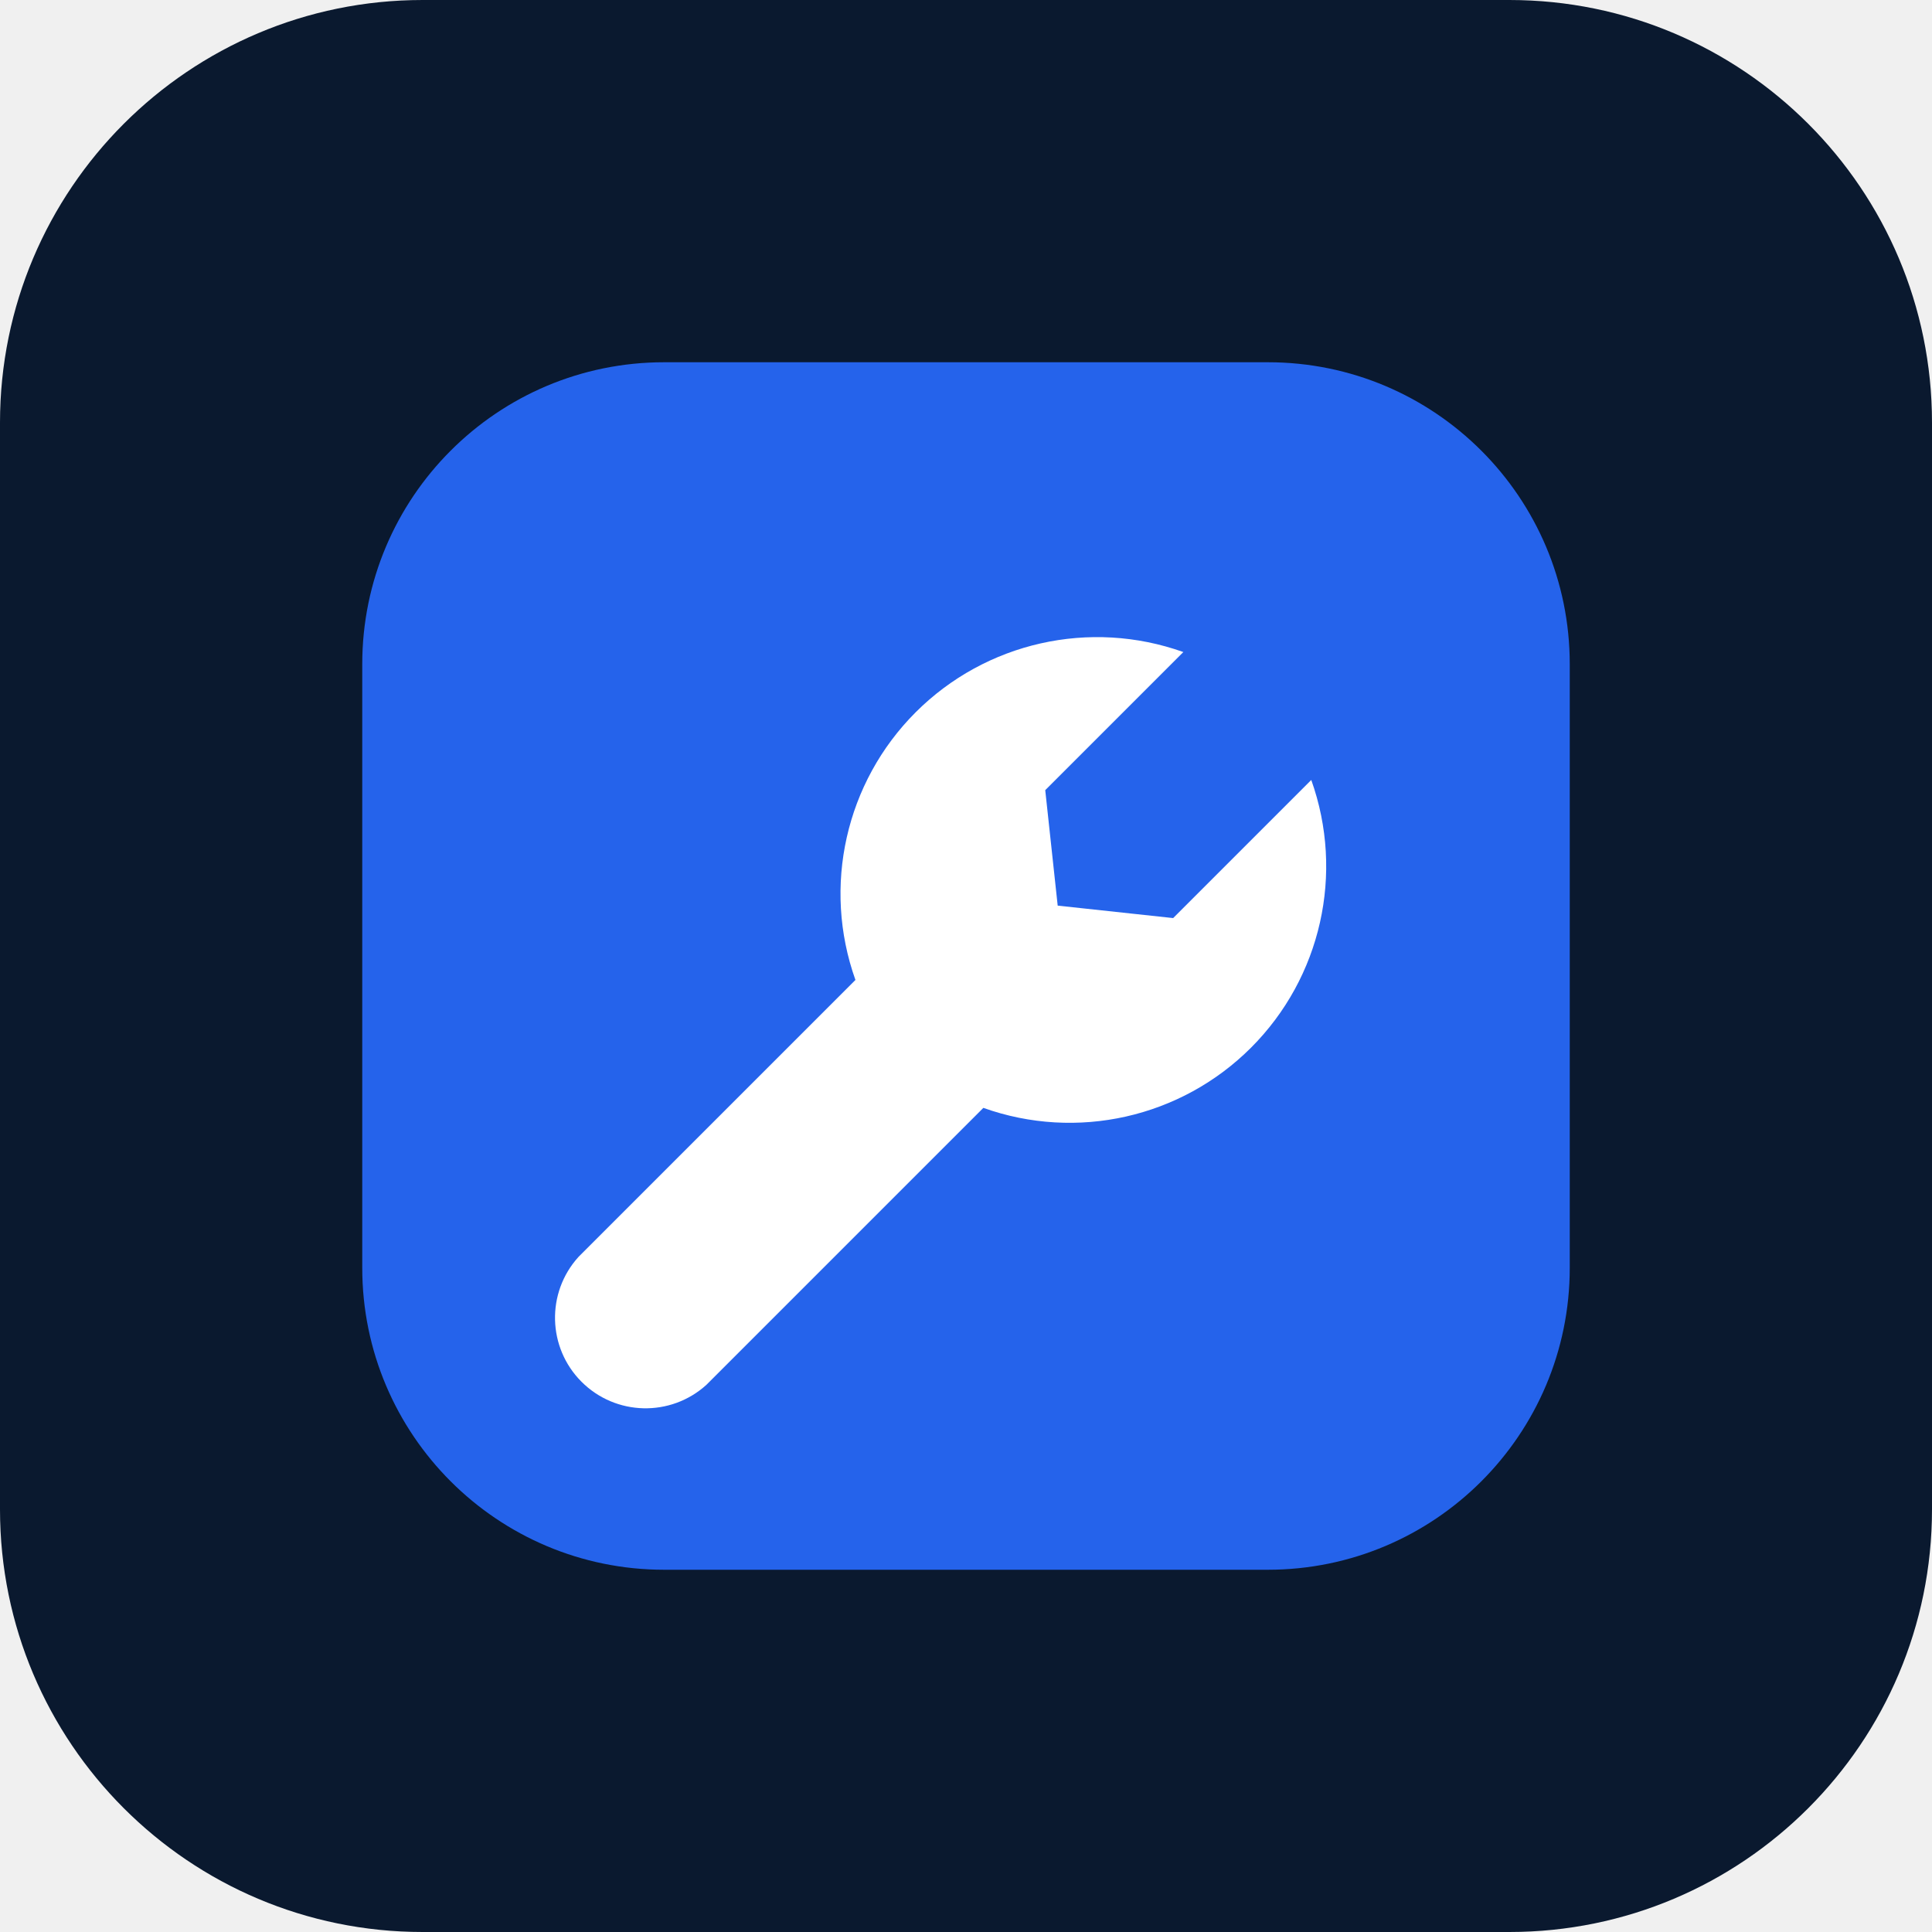
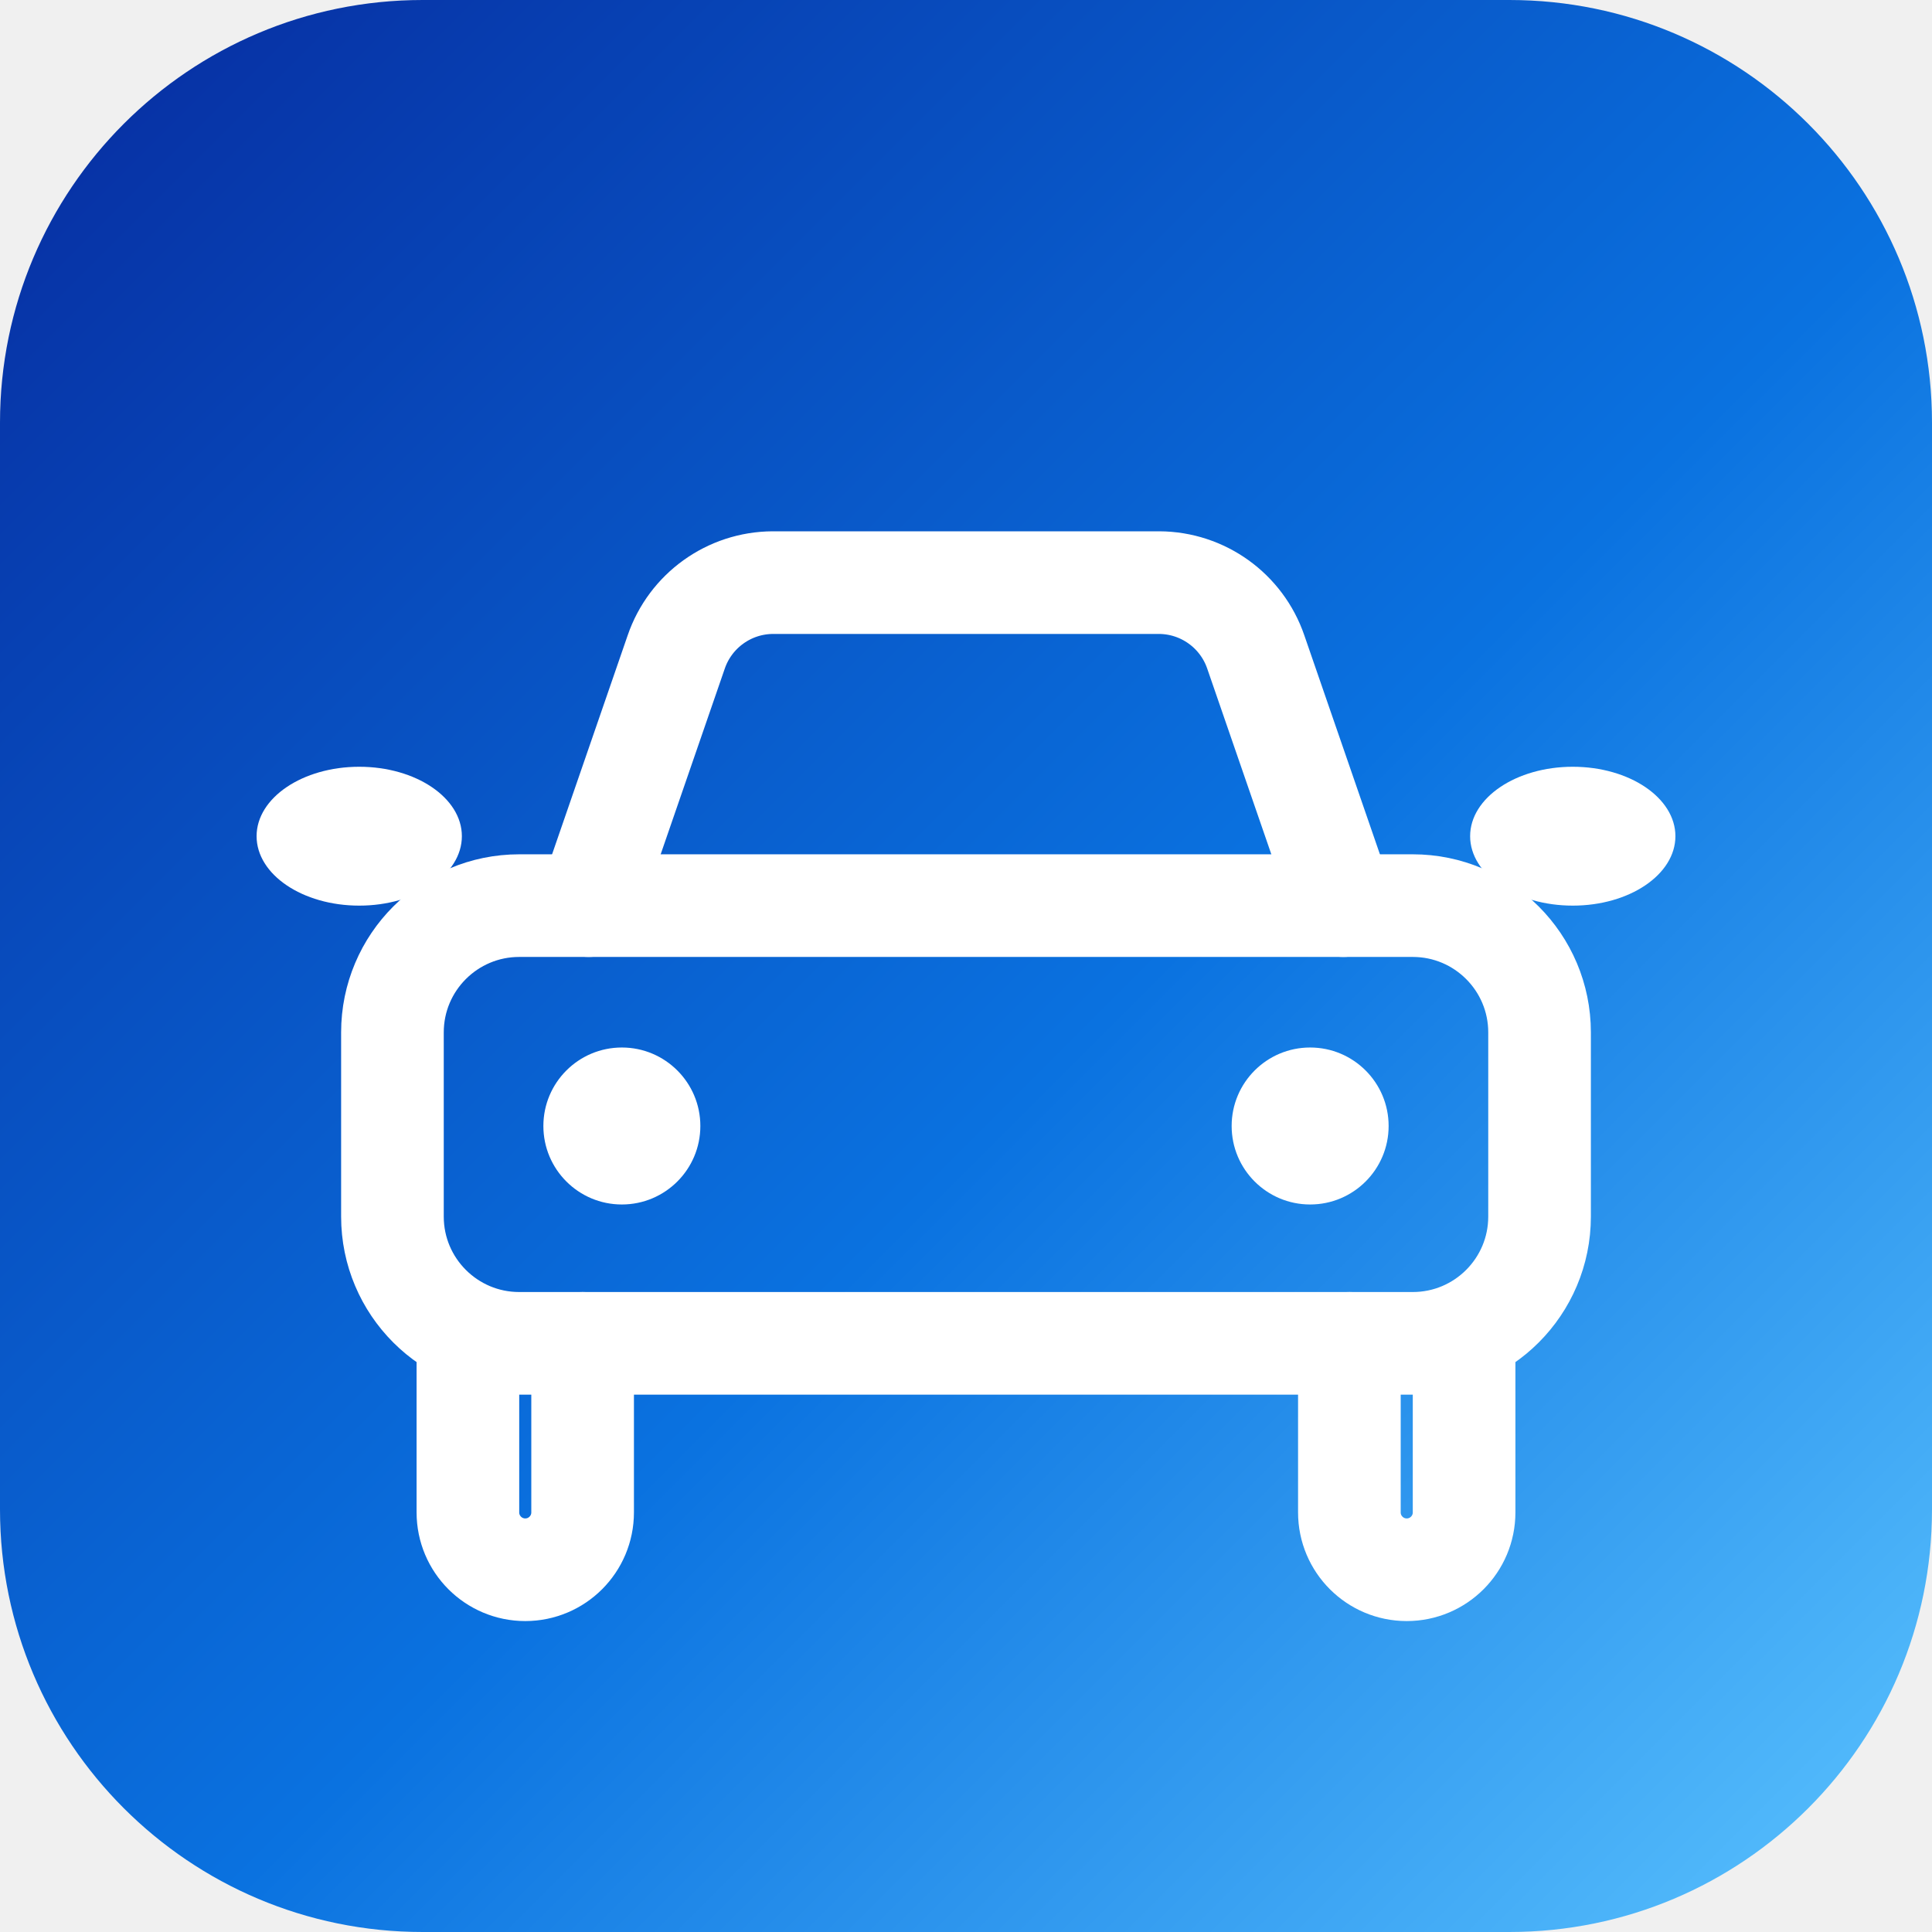
- <svg xmlns="http://www.w3.org/2000/svg" viewBox="0 0 512 512">
-   <rect width="512" height="512" rx="112" fill="#0A192F" />
-   <rect x="96" y="96" width="320" height="320" rx="80" fill="#2563EB" />
-   <path d="M313.6 172.8a68 68 0 0 0-86.9 86.9l-73.4 73.4a24 24 0 0 0 33.9 33.9l73.4-73.4a68 68 0 0 0 86.9-86.9l-36.6 36.6-30.6-3.3-3.3-30.6z" fill="#FFFFFF" />
+ <svg xmlns="http://www.w3.org/2000/svg" viewBox="0 0 64 64" role="img" aria-label="BroCo">
+   <defs>
+     <linearGradient id="g" x1="0" y1="0" x2="1" y2="1">
+       <stop offset="0" stop-color="#062A9E" />
+       <stop offset="0.55" stop-color="#0A72E0" />
+       <stop offset="1" stop-color="#5CC4FF" />
+     </linearGradient>
+   </defs>
+   <rect width="64" height="64" rx="14" fill="url(#g)" />
+   <g fill="none" stroke="#fff" stroke-width="3.4" stroke-linecap="round" stroke-linejoin="round">
+     <path d="M19.5 30 22.4 21.6A3.4 3.4 0 0 1 25.6 19.3h12.8a3.4 3.4 0 0 1 3.2 2.3L44.5 30" />
+     <rect x="13" y="30" width="38" height="14.5" rx="4.2" />
+     <path d="M15.5 44.5v5.6a1.9 1.9 0 0 0 3.8 0v-5.6M44.7 44.5v5.6a1.9 1.9 0 0 0 3.8 0v-5.6" />
+   </g>
+   <g fill="#fff">
+     <ellipse cx="11.9" cy="27.7" rx="3.4" ry="2.3" />
+     <ellipse cx="52.1" cy="27.7" rx="3.4" ry="2.3" />
+     <circle cx="20.6" cy="37.3" r="2.6" />
+     <circle cx="43.4" cy="37.3" r="2.6" />
+   </g>
</svg>
